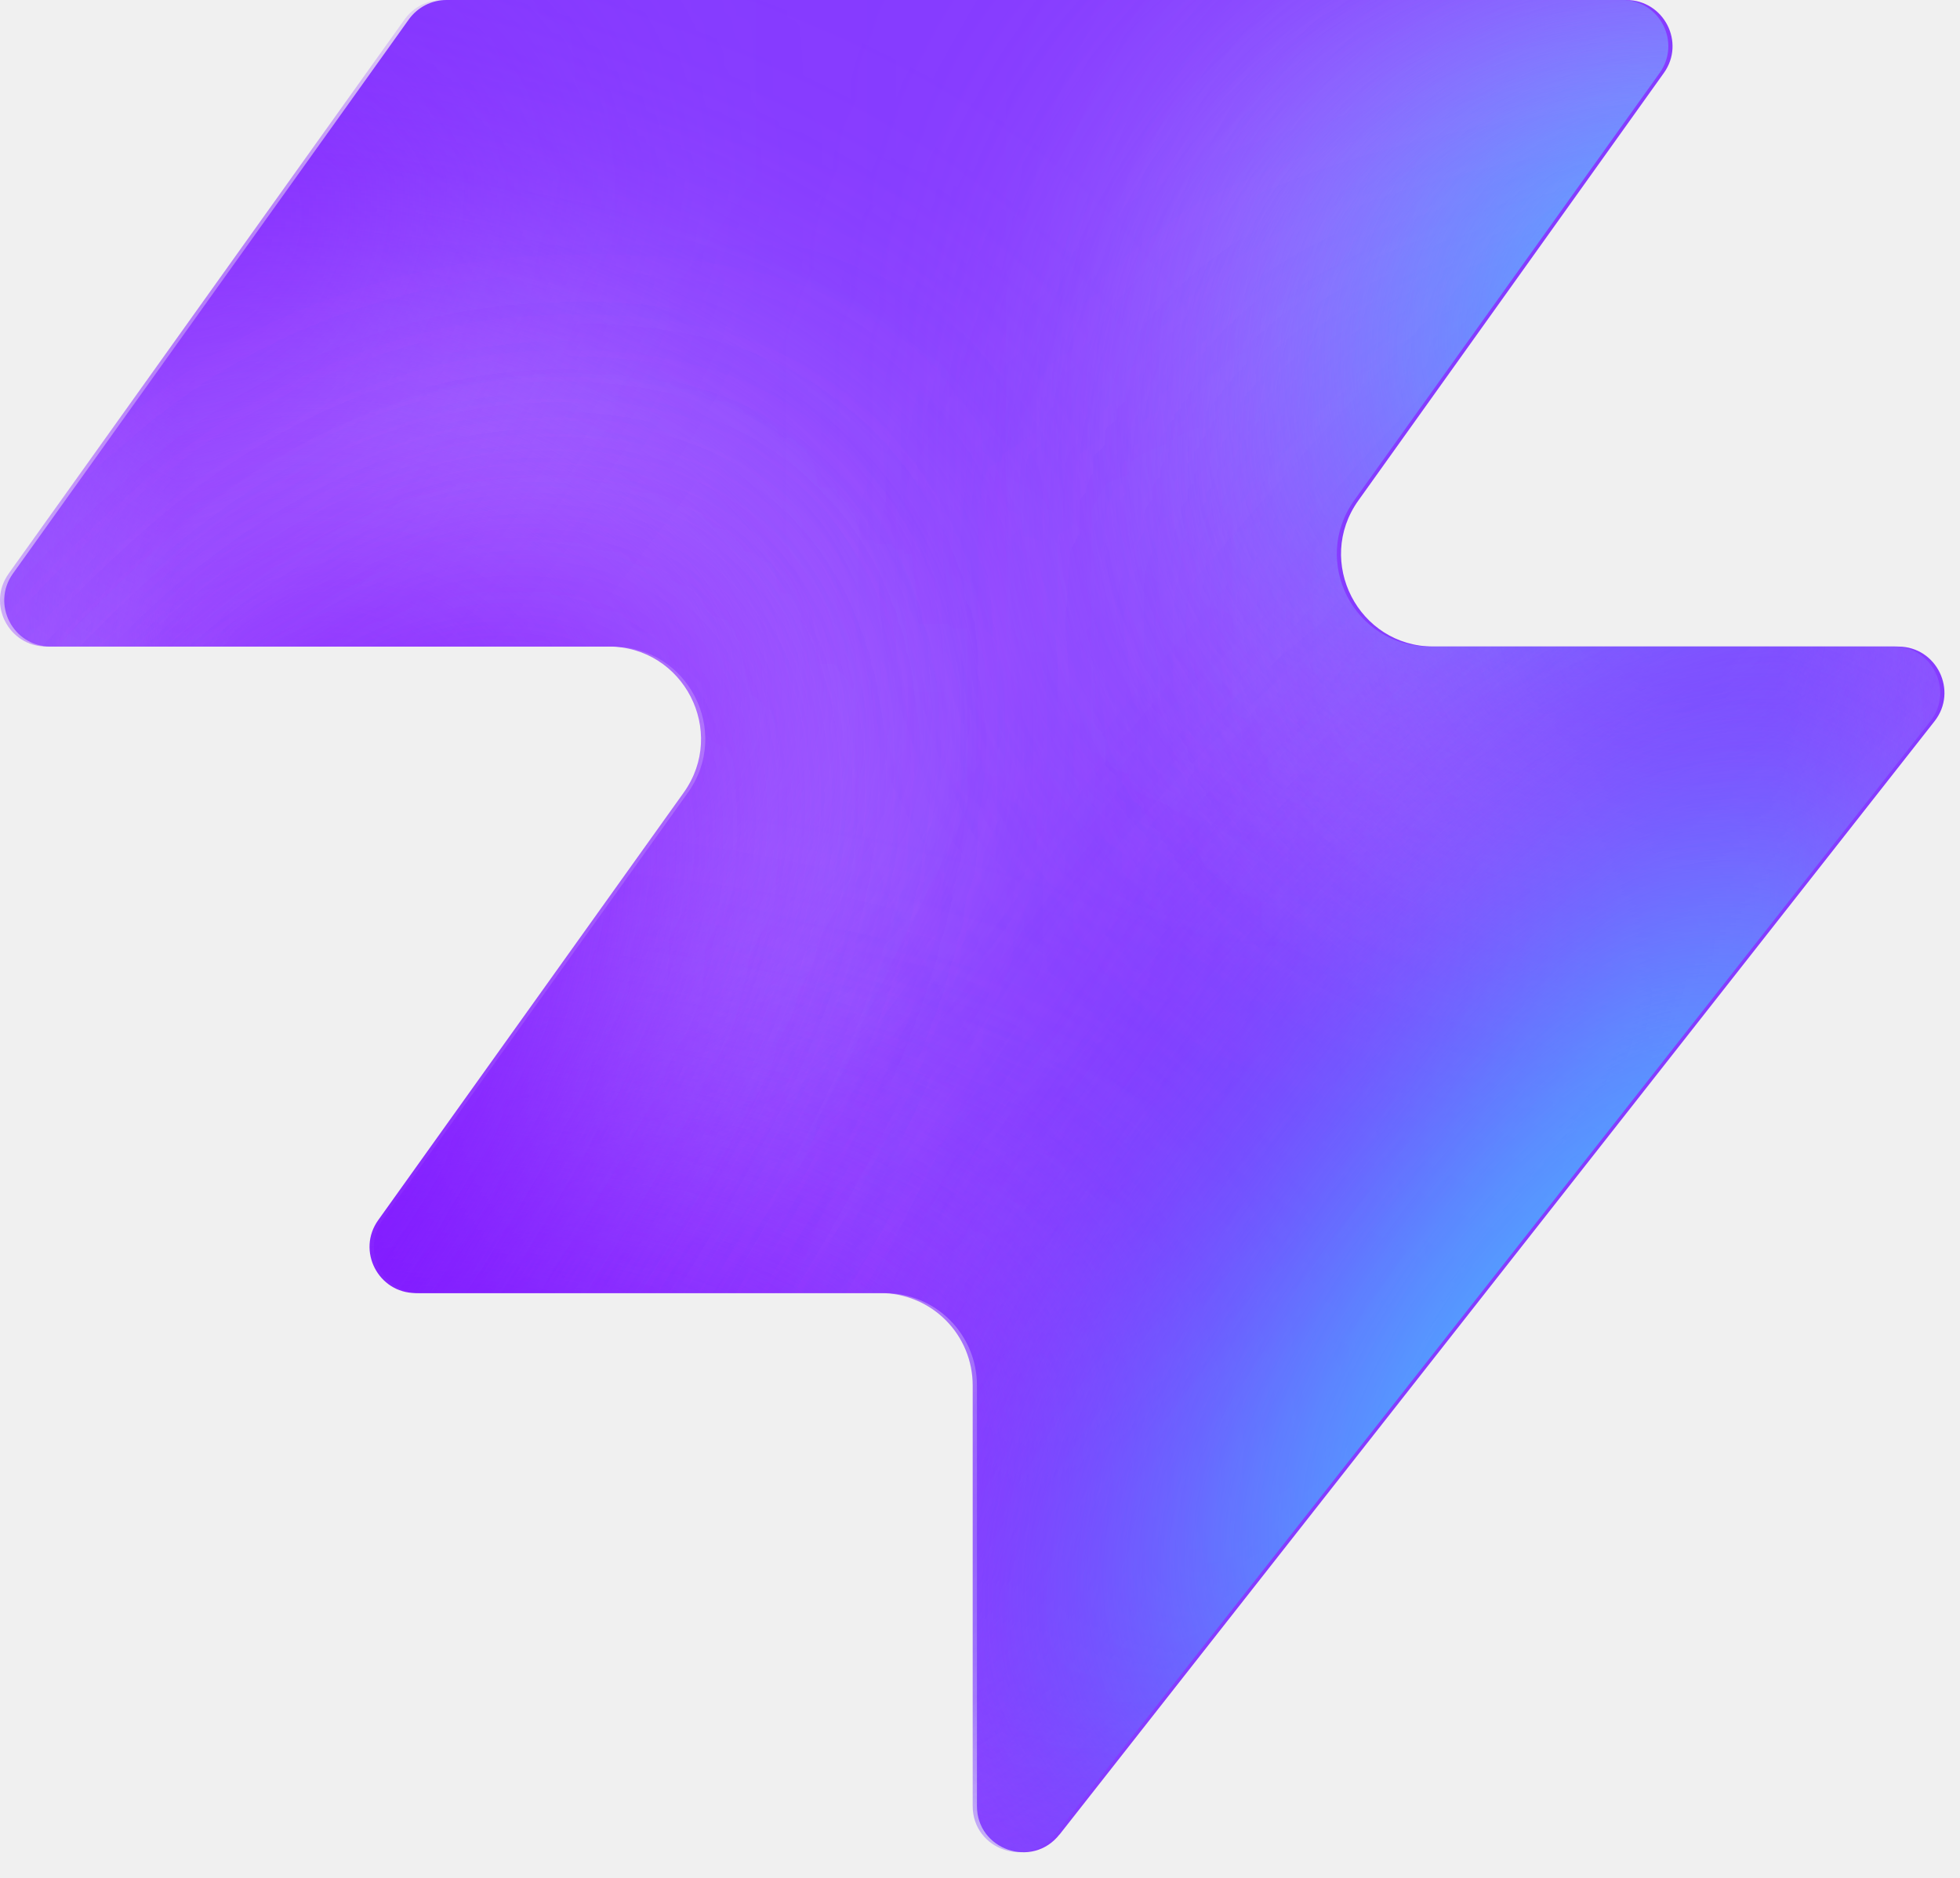
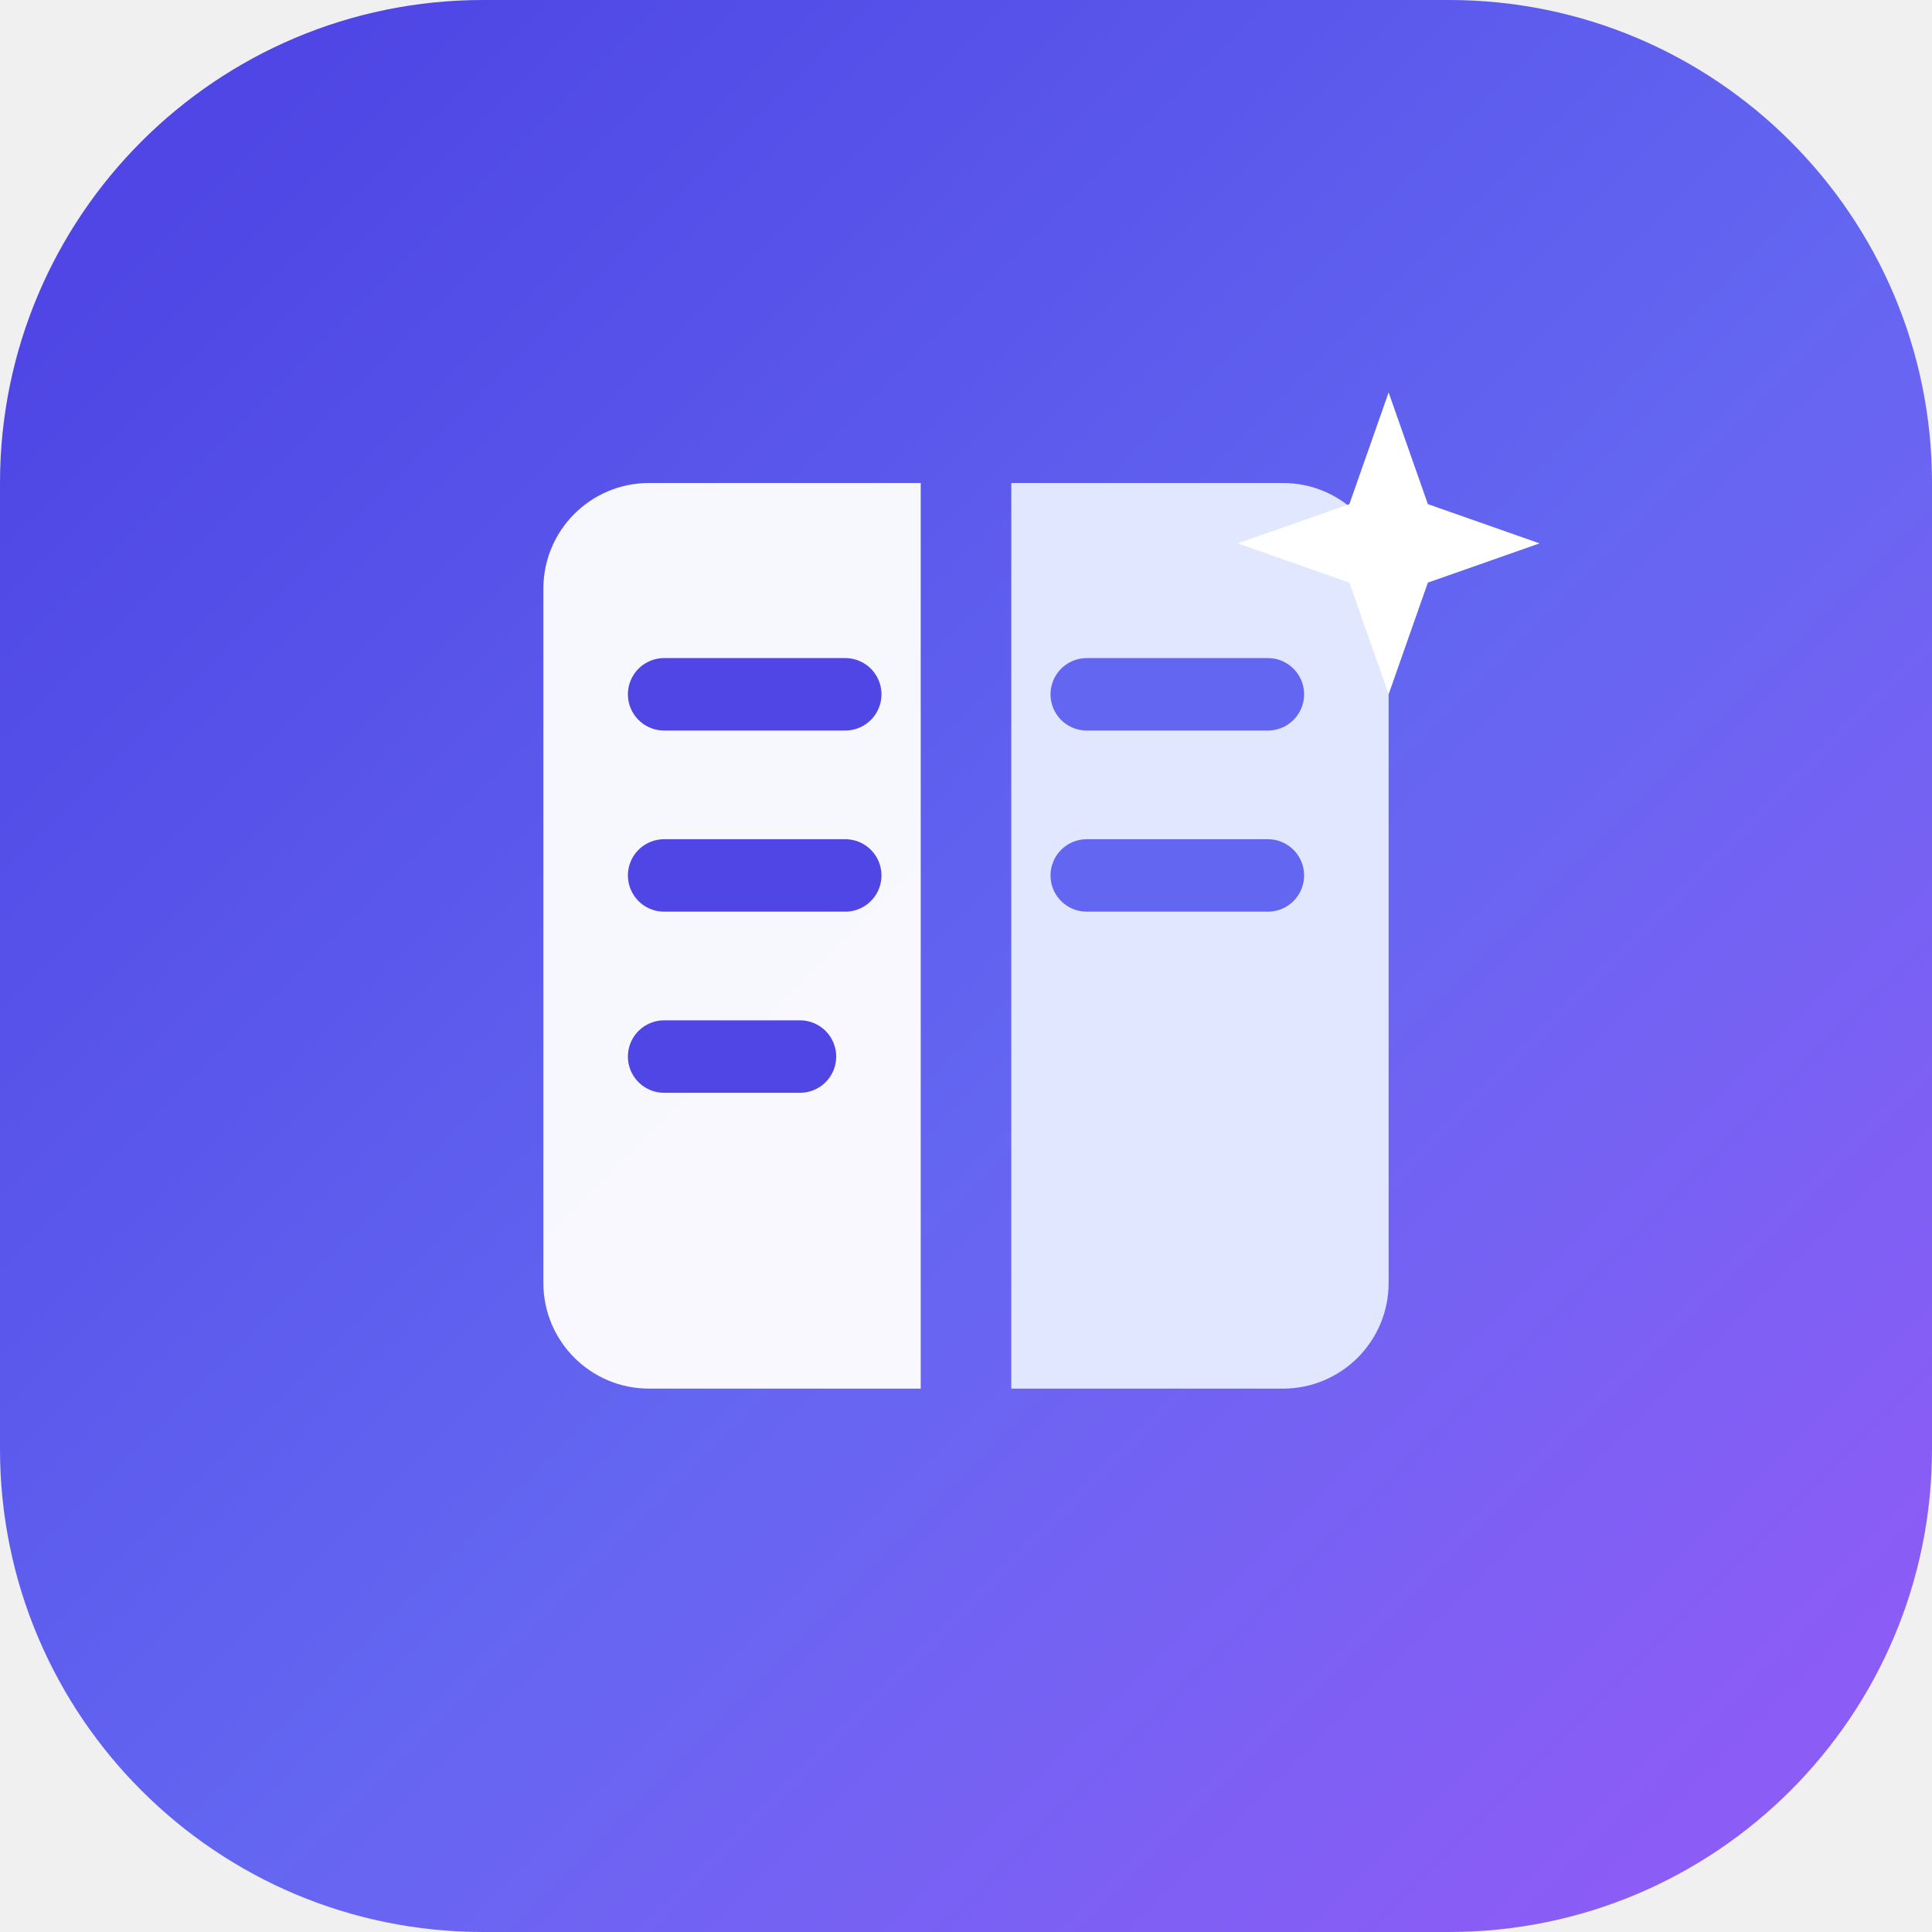
- <svg xmlns="http://www.w3.org/2000/svg" width="48" height="46" fill="none" viewBox="0 0 48 46">
-   <path fill="#863bff" d="M25.946 44.938c-.664.845-2.021.375-2.021-.698V33.937a2.26 2.26 0 0 0-2.262-2.262H10.287c-.92 0-1.456-1.04-.92-1.788l7.48-10.471c1.07-1.497 0-3.578-1.842-3.578H1.237c-.92 0-1.456-1.04-.92-1.788L10.013.474c.214-.297.556-.474.92-.474h28.894c.92 0 1.456 1.04.92 1.788l-7.48 10.471c-1.07 1.498 0 3.579 1.842 3.579h11.377c.943 0 1.473 1.088.89 1.83L25.947 44.94z" style="fill:#863bff;fill:color(display-p3 .525 .23 1);fill-opacity:1" />
-   <mask id="a" width="48" height="46" x="0" y="0" maskUnits="userSpaceOnUse" style="mask-type:alpha">
-     <path fill="#000" d="M25.842 44.938c-.664.844-2.021.375-2.021-.698V33.937a2.26 2.26 0 0 0-2.262-2.262H10.183c-.92 0-1.456-1.04-.92-1.788l7.48-10.471c1.07-1.498 0-3.579-1.842-3.579H1.133c-.92 0-1.456-1.04-.92-1.787L9.91.473c.214-.297.556-.474.92-.474h28.894c.92 0 1.456 1.04.92 1.788l-7.48 10.471c-1.07 1.498 0 3.578 1.842 3.578h11.377c.943 0 1.473 1.088.89 1.832L25.843 44.94z" style="fill:#000;fill-opacity:1" />
-   </mask>
-   <g mask="url(#a)">
-     <g filter="url(#b)">
-       <ellipse cx="5.508" cy="14.704" fill="#ede6ff" rx="5.508" ry="14.704" style="fill:#ede6ff;fill:color(display-p3 .927 .903 1);fill-opacity:1" transform="matrix(.00324 1 1 -.00324 -4.47 31.516)" />
-     </g>
-     <g filter="url(#c)">
-       <ellipse cx="10.399" cy="29.851" fill="#ede6ff" rx="10.399" ry="29.851" style="fill:#ede6ff;fill:color(display-p3 .927 .903 1);fill-opacity:1" transform="matrix(.00324 1 1 -.00324 -39.328 7.883)" />
-     </g>
-     <g filter="url(#d)">
-       <ellipse cx="5.508" cy="30.487" fill="#7e14ff" rx="5.508" ry="30.487" style="fill:#7e14ff;fill:color(display-p3 .492 .077 1);fill-opacity:1" transform="rotate(89.814 -25.913 -14.639)scale(1 -1)" />
-     </g>
-     <g filter="url(#e)">
-       <ellipse cx="5.508" cy="30.599" fill="#7e14ff" rx="5.508" ry="30.599" style="fill:#7e14ff;fill:color(display-p3 .492 .077 1);fill-opacity:1" transform="rotate(89.814 -32.644 -3.334)scale(1 -1)" />
-     </g>
-     <g filter="url(#f)">
-       <ellipse cx="5.508" cy="30.599" fill="#7e14ff" rx="5.508" ry="30.599" style="fill:#7e14ff;fill:color(display-p3 .492 .077 1);fill-opacity:1" transform="matrix(.00324 1 1 -.00324 -34.34 30.47)" />
-     </g>
-     <g filter="url(#g)">
-       <ellipse cx="14.072" cy="22.078" fill="#ede6ff" rx="14.072" ry="22.078" style="fill:#ede6ff;fill:color(display-p3 .927 .903 1);fill-opacity:1" transform="rotate(93.35 24.506 48.493)scale(-1 1)" />
-     </g>
-     <g filter="url(#h)">
-       <ellipse cx="3.47" cy="21.501" fill="#7e14ff" rx="3.47" ry="21.501" style="fill:#7e14ff;fill:color(display-p3 .492 .077 1);fill-opacity:1" transform="rotate(89.009 28.708 47.59)scale(-1 1)" />
-     </g>
-     <g filter="url(#i)">
-       <ellipse cx="3.47" cy="21.501" fill="#7e14ff" rx="3.47" ry="21.501" style="fill:#7e14ff;fill:color(display-p3 .492 .077 1);fill-opacity:1" transform="rotate(89.009 28.708 47.59)scale(-1 1)" />
-     </g>
-     <g filter="url(#j)">
-       <ellipse cx=".387" cy="8.972" fill="#7e14ff" rx="4.407" ry="29.108" style="fill:#7e14ff;fill:color(display-p3 .492 .077 1);fill-opacity:1" transform="rotate(39.51 .387 8.972)" />
-     </g>
-     <g filter="url(#k)">
-       <ellipse cx="47.523" cy="-6.092" fill="#7e14ff" rx="4.407" ry="29.108" style="fill:#7e14ff;fill:color(display-p3 .492 .077 1);fill-opacity:1" transform="rotate(37.892 47.523 -6.092)" />
-     </g>
-     <g filter="url(#l)">
-       <ellipse cx="41.412" cy="6.333" fill="#47bfff" rx="5.971" ry="9.665" style="fill:#47bfff;fill:color(display-p3 .28 .748 1);fill-opacity:1" transform="rotate(37.892 41.412 6.333)" />
-     </g>
-     <g filter="url(#m)">
-       <ellipse cx="-1.879" cy="38.332" fill="#7e14ff" rx="4.407" ry="29.108" style="fill:#7e14ff;fill:color(display-p3 .492 .077 1);fill-opacity:1" transform="rotate(37.892 -1.88 38.332)" />
-     </g>
-     <g filter="url(#n)">
-       <ellipse cx="-1.879" cy="38.332" fill="#7e14ff" rx="4.407" ry="29.108" style="fill:#7e14ff;fill:color(display-p3 .492 .077 1);fill-opacity:1" transform="rotate(37.892 -1.88 38.332)" />
-     </g>
-     <g filter="url(#o)">
-       <ellipse cx="35.651" cy="29.907" fill="#7e14ff" rx="4.407" ry="29.108" style="fill:#7e14ff;fill:color(display-p3 .492 .077 1);fill-opacity:1" transform="rotate(37.892 35.651 29.907)" />
-     </g>
-     <g filter="url(#p)">
-       <ellipse cx="38.418" cy="32.4" fill="#47bfff" rx="5.971" ry="15.297" style="fill:#47bfff;fill:color(display-p3 .28 .748 1);fill-opacity:1" transform="rotate(37.892 38.418 32.4)" />
-     </g>
-   </g>
+ <svg xmlns="http://www.w3.org/2000/svg" viewBox="0 0 64 64" fill="none">
  <defs>
-     <filter id="b" width="60.045" height="41.654" x="-19.77" y="16.149" color-interpolation-filters="sRGB" filterUnits="userSpaceOnUse">
-       <feFlood flood-opacity="0" result="BackgroundImageFix" />
-       <feBlend in="SourceGraphic" in2="BackgroundImageFix" result="shape" />
-       <feGaussianBlur result="effect1_foregroundBlur_2002_17158" stdDeviation="7.659" />
-     </filter>
-     <filter id="c" width="90.34" height="51.437" x="-54.613" y="-7.533" color-interpolation-filters="sRGB" filterUnits="userSpaceOnUse">
-       <feFlood flood-opacity="0" result="BackgroundImageFix" />
-       <feBlend in="SourceGraphic" in2="BackgroundImageFix" result="shape" />
-       <feGaussianBlur result="effect1_foregroundBlur_2002_17158" stdDeviation="7.659" />
-     </filter>
-     <filter id="d" width="79.355" height="29.4" x="-49.64" y="2.03" color-interpolation-filters="sRGB" filterUnits="userSpaceOnUse">
-       <feFlood flood-opacity="0" result="BackgroundImageFix" />
-       <feBlend in="SourceGraphic" in2="BackgroundImageFix" result="shape" />
-       <feGaussianBlur result="effect1_foregroundBlur_2002_17158" stdDeviation="4.596" />
-     </filter>
-     <filter id="e" width="79.579" height="29.4" x="-45.045" y="20.029" color-interpolation-filters="sRGB" filterUnits="userSpaceOnUse">
-       <feFlood flood-opacity="0" result="BackgroundImageFix" />
-       <feBlend in="SourceGraphic" in2="BackgroundImageFix" result="shape" />
-       <feGaussianBlur result="effect1_foregroundBlur_2002_17158" stdDeviation="4.596" />
-     </filter>
-     <filter id="f" width="79.579" height="29.4" x="-43.513" y="21.178" color-interpolation-filters="sRGB" filterUnits="userSpaceOnUse">
-       <feFlood flood-opacity="0" result="BackgroundImageFix" />
-       <feBlend in="SourceGraphic" in2="BackgroundImageFix" result="shape" />
-       <feGaussianBlur result="effect1_foregroundBlur_2002_17158" stdDeviation="4.596" />
-     </filter>
-     <filter id="g" width="74.749" height="58.852" x="15.756" y="-17.901" color-interpolation-filters="sRGB" filterUnits="userSpaceOnUse">
-       <feFlood flood-opacity="0" result="BackgroundImageFix" />
-       <feBlend in="SourceGraphic" in2="BackgroundImageFix" result="shape" />
-       <feGaussianBlur result="effect1_foregroundBlur_2002_17158" stdDeviation="7.659" />
-     </filter>
-     <filter id="h" width="61.377" height="25.362" x="23.548" y="2.284" color-interpolation-filters="sRGB" filterUnits="userSpaceOnUse">
-       <feFlood flood-opacity="0" result="BackgroundImageFix" />
-       <feBlend in="SourceGraphic" in2="BackgroundImageFix" result="shape" />
-       <feGaussianBlur result="effect1_foregroundBlur_2002_17158" stdDeviation="4.596" />
-     </filter>
-     <filter id="i" width="61.377" height="25.362" x="23.548" y="2.284" color-interpolation-filters="sRGB" filterUnits="userSpaceOnUse">
-       <feFlood flood-opacity="0" result="BackgroundImageFix" />
-       <feBlend in="SourceGraphic" in2="BackgroundImageFix" result="shape" />
-       <feGaussianBlur result="effect1_foregroundBlur_2002_17158" stdDeviation="4.596" />
-     </filter>
-     <filter id="j" width="56.045" height="63.649" x="-27.636" y="-22.853" color-interpolation-filters="sRGB" filterUnits="userSpaceOnUse">
-       <feFlood flood-opacity="0" result="BackgroundImageFix" />
-       <feBlend in="SourceGraphic" in2="BackgroundImageFix" result="shape" />
-       <feGaussianBlur result="effect1_foregroundBlur_2002_17158" stdDeviation="4.596" />
-     </filter>
-     <filter id="k" width="54.814" height="64.646" x="20.116" y="-38.415" color-interpolation-filters="sRGB" filterUnits="userSpaceOnUse">
-       <feFlood flood-opacity="0" result="BackgroundImageFix" />
-       <feBlend in="SourceGraphic" in2="BackgroundImageFix" result="shape" />
-       <feGaussianBlur result="effect1_foregroundBlur_2002_17158" stdDeviation="4.596" />
-     </filter>
-     <filter id="l" width="33.541" height="35.313" x="24.641" y="-11.323" color-interpolation-filters="sRGB" filterUnits="userSpaceOnUse">
-       <feFlood flood-opacity="0" result="BackgroundImageFix" />
-       <feBlend in="SourceGraphic" in2="BackgroundImageFix" result="shape" />
-       <feGaussianBlur result="effect1_foregroundBlur_2002_17158" stdDeviation="4.596" />
-     </filter>
-     <filter id="m" width="54.814" height="64.646" x="-29.286" y="6.009" color-interpolation-filters="sRGB" filterUnits="userSpaceOnUse">
-       <feFlood flood-opacity="0" result="BackgroundImageFix" />
-       <feBlend in="SourceGraphic" in2="BackgroundImageFix" result="shape" />
-       <feGaussianBlur result="effect1_foregroundBlur_2002_17158" stdDeviation="4.596" />
-     </filter>
-     <filter id="n" width="54.814" height="64.646" x="-29.286" y="6.009" color-interpolation-filters="sRGB" filterUnits="userSpaceOnUse">
-       <feFlood flood-opacity="0" result="BackgroundImageFix" />
-       <feBlend in="SourceGraphic" in2="BackgroundImageFix" result="shape" />
-       <feGaussianBlur result="effect1_foregroundBlur_2002_17158" stdDeviation="4.596" />
-     </filter>
-     <filter id="o" width="54.814" height="64.646" x="8.244" y="-2.416" color-interpolation-filters="sRGB" filterUnits="userSpaceOnUse">
-       <feFlood flood-opacity="0" result="BackgroundImageFix" />
-       <feBlend in="SourceGraphic" in2="BackgroundImageFix" result="shape" />
-       <feGaussianBlur result="effect1_foregroundBlur_2002_17158" stdDeviation="4.596" />
-     </filter>
-     <filter id="p" width="39.409" height="43.623" x="18.713" y="10.588" color-interpolation-filters="sRGB" filterUnits="userSpaceOnUse">
-       <feFlood flood-opacity="0" result="BackgroundImageFix" />
-       <feBlend in="SourceGraphic" in2="BackgroundImageFix" result="shape" />
-       <feGaussianBlur result="effect1_foregroundBlur_2002_17158" stdDeviation="4.596" />
-     </filter>
+     <linearGradient id="nfBg" x1="6" y1="6" x2="58" y2="58" gradientUnits="userSpaceOnUse">
+       <stop offset="0%" stop-color="#4f46e5" />
+       <stop offset="55%" stop-color="#6366f1" />
+       <stop offset="100%" stop-color="#8b5cf6" />
+     </linearGradient>
  </defs>
+   <rect width="64" height="64" rx="16" fill="url(#nfBg)" />
+   <path d="M18 19.5C18 17.567 19.567 16 21.5 16H30.5V46H21.5C19.567 46 18 44.433 18 42.5V19.5Z" fill="#ffffff" fill-opacity="0.95" />
+   <path d="M46 19.5C46 17.567 44.433 16 42.5 16H33.5V46H42.5C44.433 46 46 44.433 46 42.5V19.5Z" fill="#e0e7ff" />
+   <path d="M22 23H28M22 29H28M22 35H26.5" stroke="#4f46e5" stroke-width="2.4" stroke-linecap="round" />
+   <path d="M36 23H42M36 29H42" stroke="#6366f1" stroke-width="2.4" stroke-linecap="round" />
+   <path d="M46 13L47.3 16.7L51 18L47.3 19.3L46 23L44.7 19.3L41 18L44.7 16.7L46 13Z" fill="#ffffff" />
</svg>
